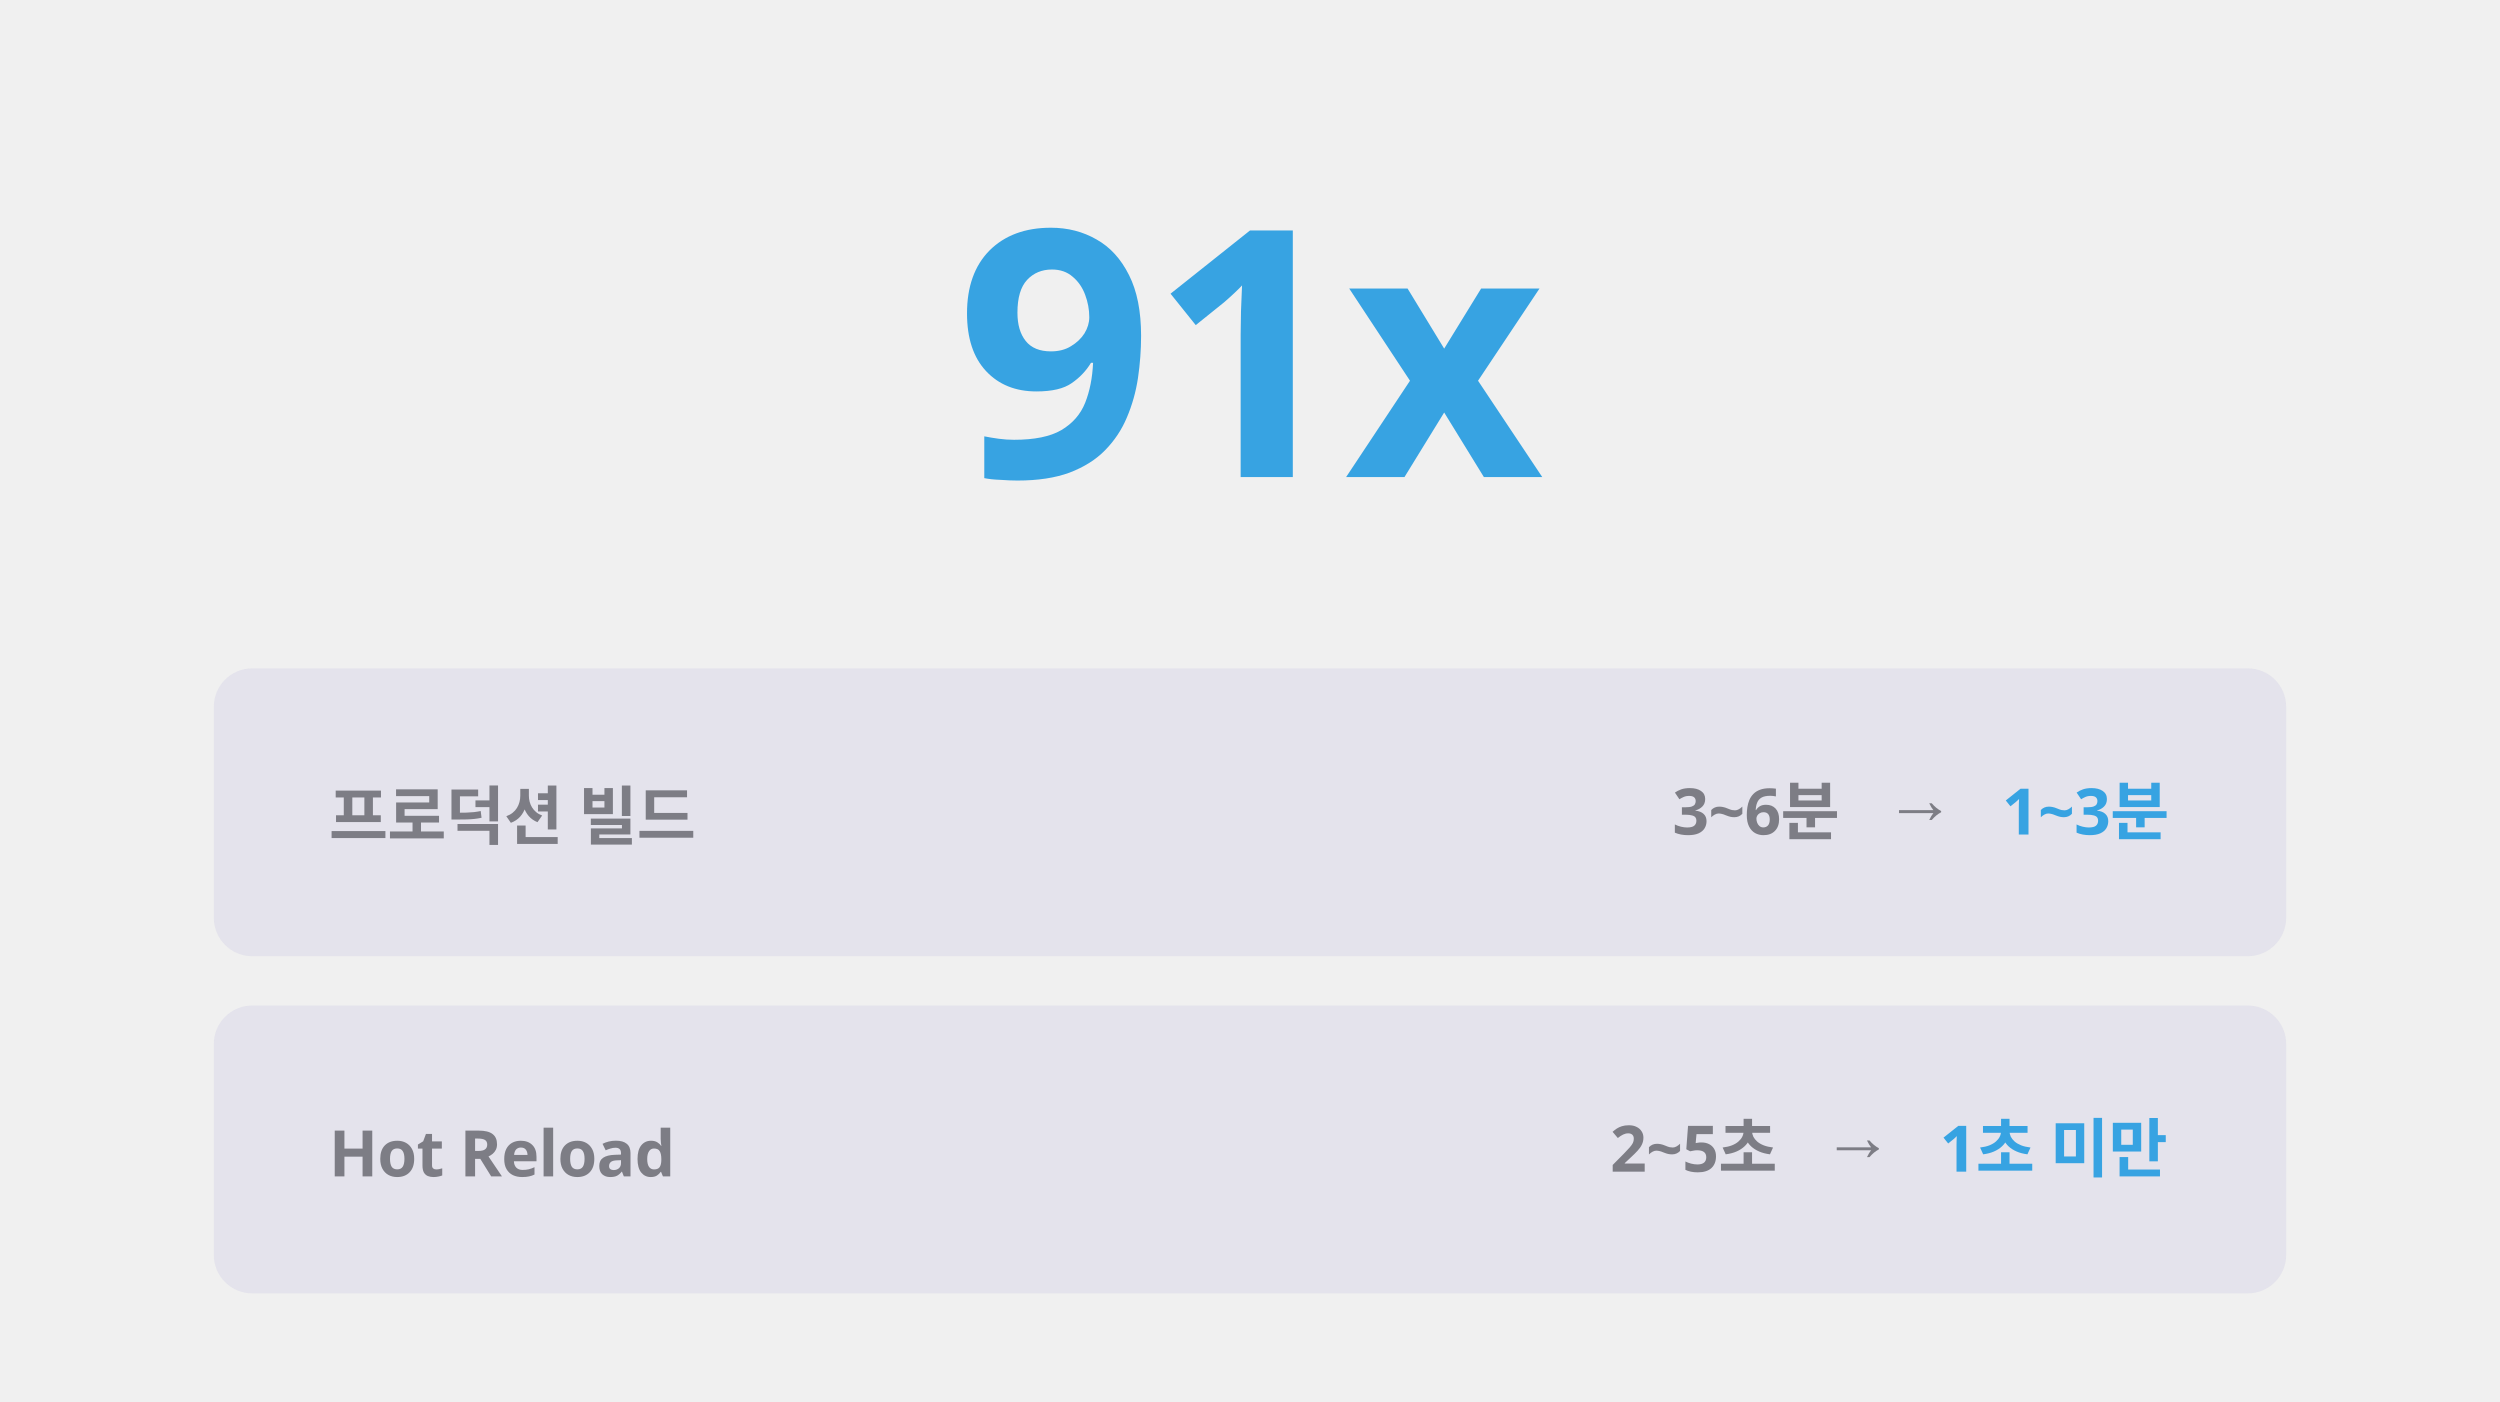
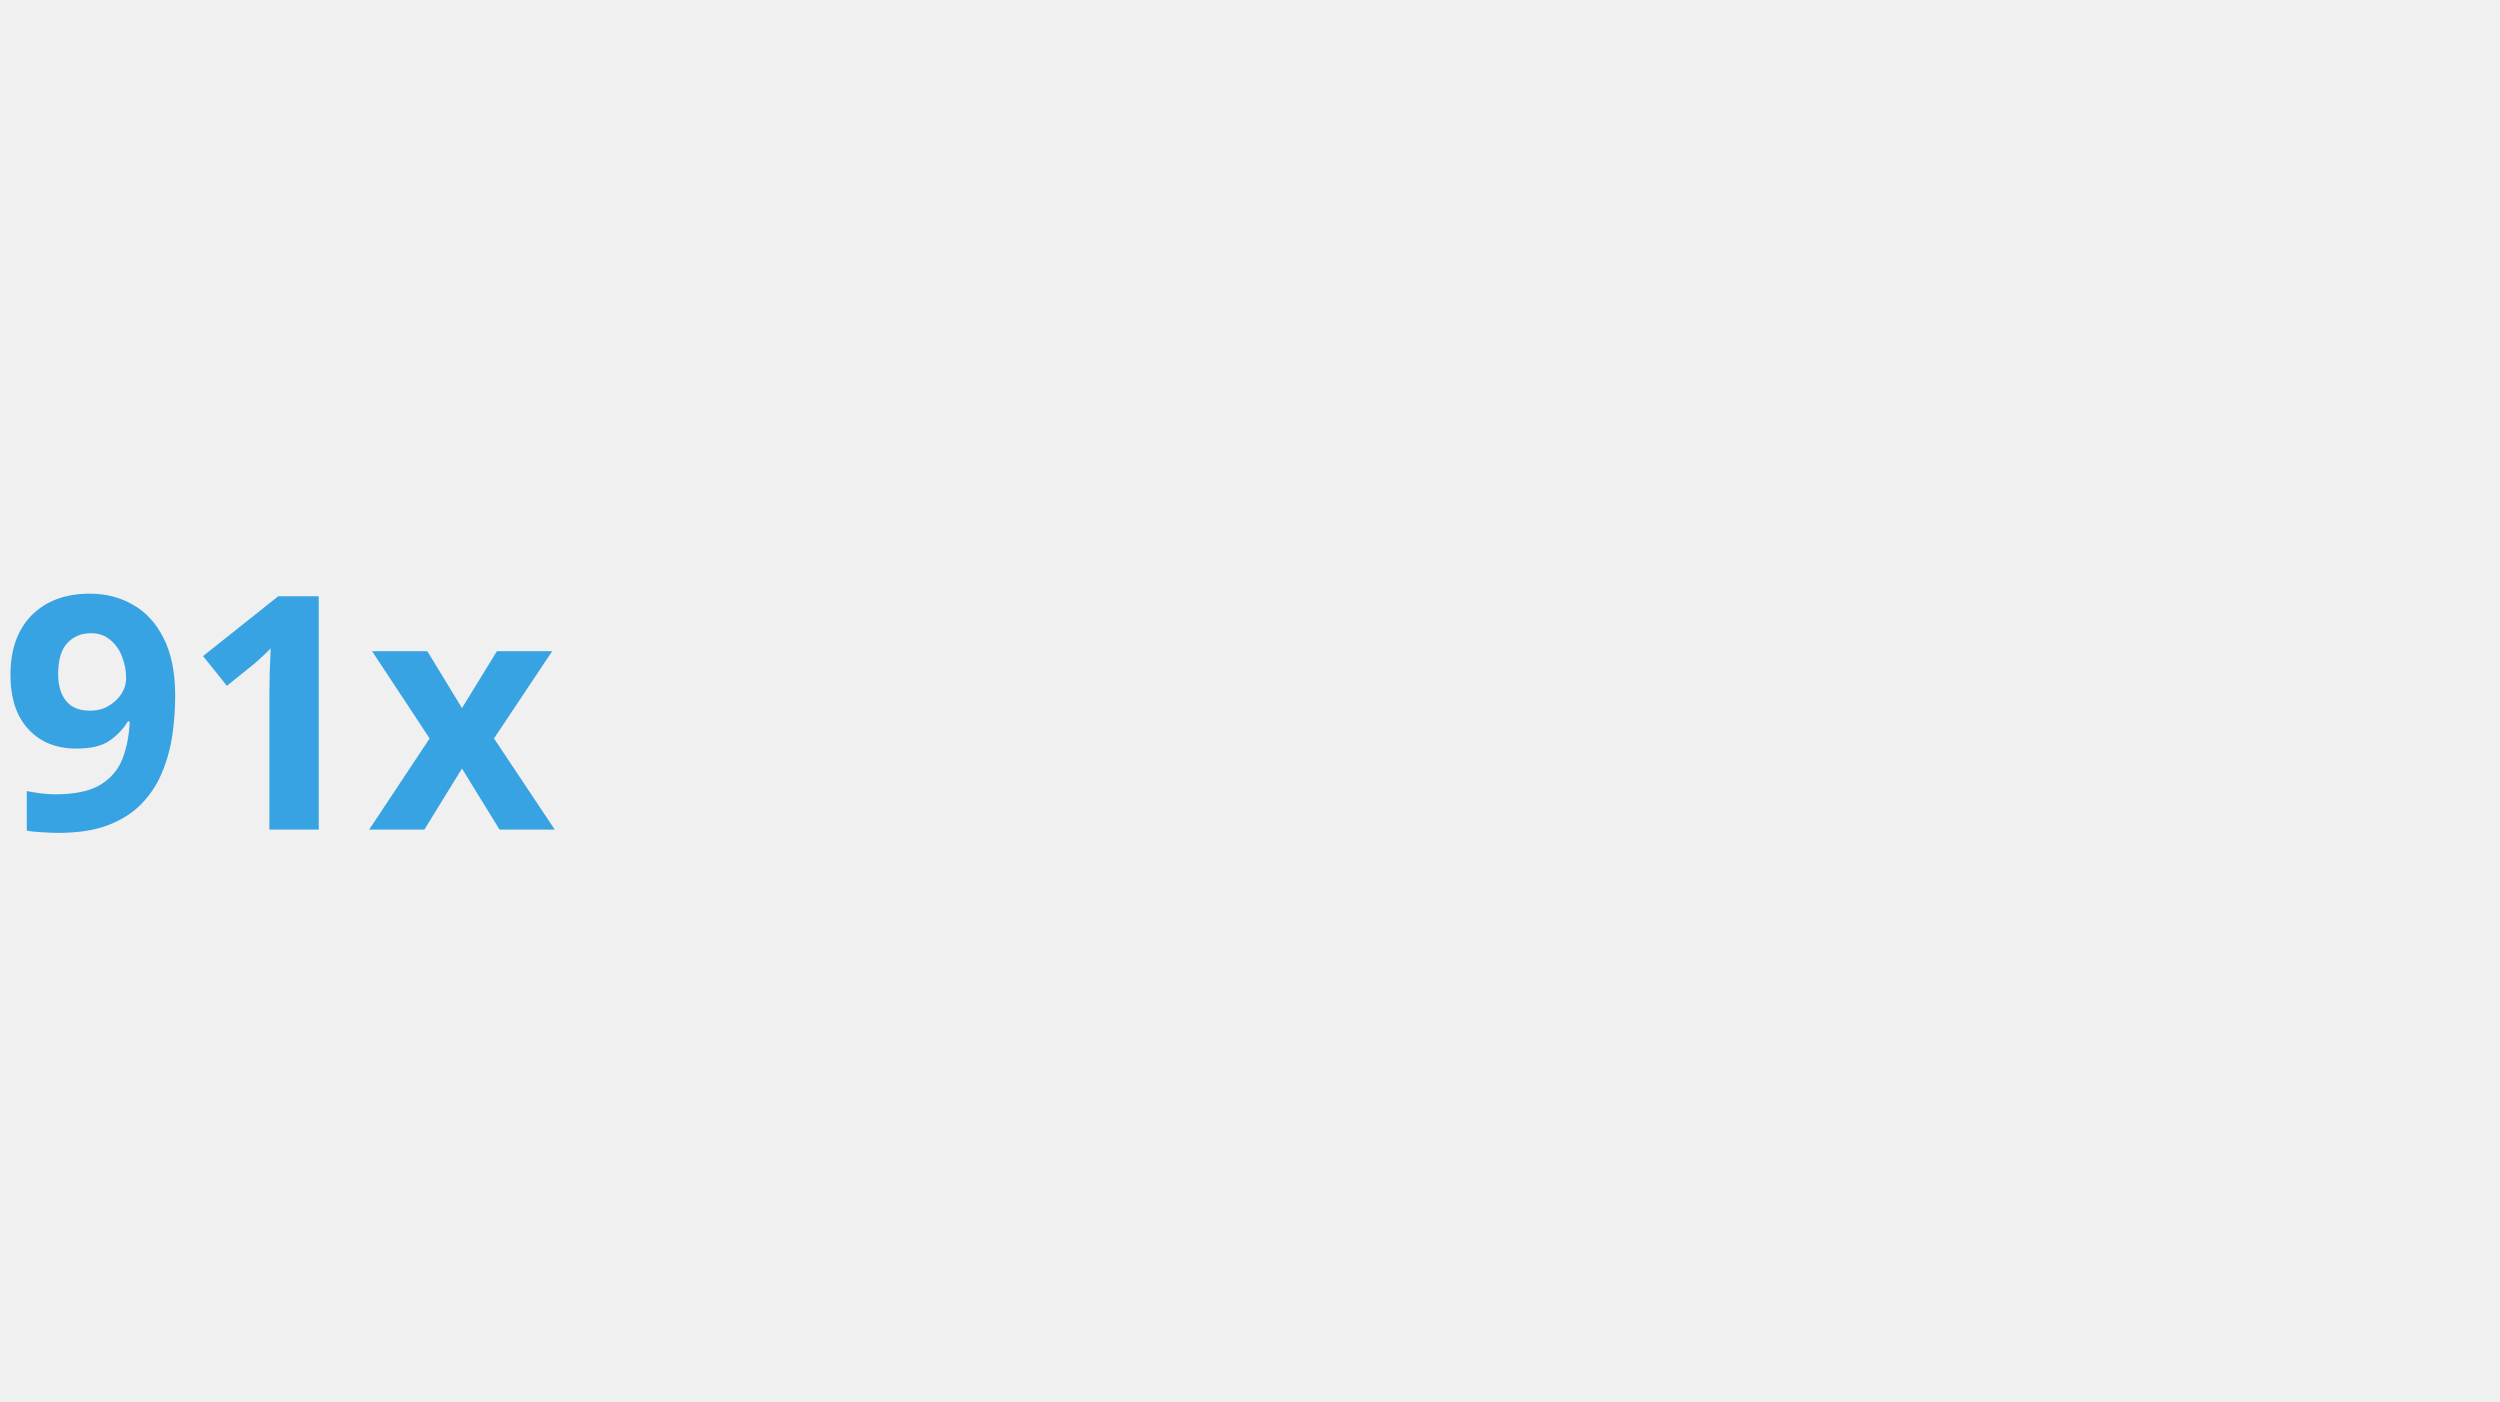
<svg xmlns="http://www.w3.org/2000/svg" width="562" height="315" viewBox="0 0 562 315" fill="none">
  <g clip-path="url(#clip0_1144_195)">
-     <path d="M256.517 75.495C256.517 78.652 256.284 81.81 255.818 84.967C255.352 88.073 254.524 91.023 253.334 93.819C252.195 96.562 250.564 99.021 248.442 101.195C246.372 103.317 243.706 104.999 240.445 106.242C237.236 107.432 233.328 108.027 228.721 108.027C227.634 108.027 226.366 107.976 224.916 107.872C223.467 107.82 222.25 107.691 221.267 107.484V98.089C222.302 98.296 223.389 98.477 224.528 98.633C225.667 98.788 226.806 98.865 227.944 98.865C232.551 98.865 236.097 98.141 238.581 96.692C241.118 95.19 242.904 93.146 243.939 90.558C244.974 87.969 245.569 84.967 245.725 81.551H245.259C244.172 83.363 242.722 84.89 240.911 86.132C239.151 87.374 236.511 87.995 232.991 87.995C228.281 87.995 224.502 86.468 221.655 83.414C218.808 80.361 217.385 76.038 217.385 70.448C217.385 64.444 219.067 59.733 222.432 56.317C225.848 52.901 230.455 51.192 236.252 51.192C240.031 51.192 243.447 52.072 246.501 53.832C249.555 55.54 251.988 58.206 253.8 61.83C255.611 65.401 256.517 69.956 256.517 75.495ZM236.485 60.587C234.208 60.587 232.344 61.364 230.895 62.917C229.445 64.469 228.721 66.928 228.721 70.293C228.721 72.984 229.342 75.107 230.584 76.659C231.826 78.212 233.716 78.989 236.252 78.989C238.012 78.989 239.513 78.6 240.755 77.824C242.05 77.048 243.059 76.09 243.784 74.951C244.508 73.761 244.871 72.544 244.871 71.302C244.871 69.594 244.56 67.912 243.939 66.255C243.318 64.599 242.386 63.253 241.144 62.218C239.901 61.131 238.349 60.587 236.485 60.587ZM290.623 107.251H278.899V75.184C278.899 73.838 278.925 72.079 278.977 69.904C279.08 67.731 279.158 65.815 279.21 64.159C278.951 64.469 278.381 65.039 277.501 65.867C276.673 66.644 275.897 67.342 275.172 67.963L268.805 73.088L263.137 66.022L280.995 51.814H290.623V107.251ZM316.965 85.588L303.3 64.858H316.421L324.652 78.368L332.959 64.858H346.081L332.261 85.588L346.702 107.251H333.581L324.652 92.732L315.723 107.251H302.601L316.965 85.588Z" fill="#37A3E2" />
-     <rect x="48.07" y="150.251" width="465.861" height="64.703" rx="8.627" fill="#D8D7E9" fill-opacity="0.5" />
-     <path d="M74.542 186.831H86.64V188.403H74.542V186.831ZM75.465 177.732H85.645V179.275H75.465V177.732ZM75.537 183.269H85.602V184.798H75.537V183.269ZM77.282 179.16H79.2V183.413H77.282V179.16ZM81.911 179.16H83.829V183.413H81.911V179.16ZM87.663 186.917H99.761V188.475H87.663V186.917ZM92.739 184.38H94.642V187.537H92.739V184.38ZM89.033 177.444H98.391V181.899H90.951V184.134H89.047V180.4H96.488V178.972H89.033V177.444ZM89.047 183.385H98.694V184.913H89.047V183.385ZM101.49 182.707H102.543C103.437 182.707 104.201 182.697 104.835 182.678C105.47 182.649 106.042 182.611 106.551 182.563C107.061 182.505 107.566 182.423 108.065 182.318L108.253 183.832C107.734 183.947 107.21 184.033 106.681 184.091C106.152 184.149 105.556 184.187 104.893 184.206C104.239 184.226 103.456 184.235 102.543 184.235H101.49V182.707ZM101.49 177.487H107.489V179.015H103.394V183.125H101.49V177.487ZM102.846 185.23H111.959V189.945H110.026V186.759H102.846V185.23ZM110.026 176.579H111.959V184.653H110.026V176.579ZM106.883 179.924H110.531V181.438H106.883V179.924ZM120.941 178.323H123.609V179.852H120.941V178.323ZM120.941 180.89H123.609V182.418H120.941V180.89ZM116.961 177.343H118.504V178.886C118.504 179.809 118.374 180.674 118.115 181.481C117.855 182.289 117.456 182.995 116.918 183.601C116.38 184.197 115.687 184.653 114.841 184.971L113.818 183.486C114.375 183.284 114.851 183.024 115.245 182.707C115.639 182.39 115.961 182.029 116.211 181.625C116.461 181.212 116.649 180.775 116.774 180.313C116.899 179.842 116.961 179.366 116.961 178.886V177.343ZM117.35 177.343H118.893V178.886C118.893 179.338 118.951 179.789 119.066 180.241C119.182 180.683 119.36 181.101 119.6 181.496C119.84 181.89 120.148 182.245 120.523 182.563C120.898 182.88 121.349 183.135 121.878 183.327L120.826 184.827C120.037 184.509 119.384 184.053 118.865 183.457C118.355 182.861 117.975 182.169 117.725 181.38C117.475 180.592 117.35 179.76 117.35 178.886V177.343ZM123.147 176.593H125.079V186.47H123.147V176.593ZM116.24 188.172H125.368V189.715H116.24V188.172ZM116.24 185.576H118.158V189.152H116.24V185.576ZM139.797 176.593H141.715V183.442H139.797V176.593ZM132.818 184.019H141.715V187.581H134.721V188.979H132.832V186.225H139.812V185.461H132.818V184.019ZM132.832 188.403H142.047V189.859H132.832V188.403ZM131.29 177.155H133.193V178.655H135.875V177.155H137.778V183.024H131.29V177.155ZM133.193 180.097V181.539H135.875V180.097H133.193ZM145.16 182.75H154.547V184.264H145.16V182.75ZM143.747 186.773H155.845V188.33H143.747V186.773ZM145.16 177.674H154.446V179.232H147.063V183.385H145.16V177.674Z" fill="#7D7D85" />
-     <path d="M383.325 179.614C383.325 180.326 383.109 180.893 382.677 181.316C382.254 181.739 381.73 182.027 381.105 182.181V182.224C381.932 182.32 382.556 182.57 382.979 182.974C383.412 183.378 383.628 183.921 383.628 184.603C383.628 185.199 383.479 185.738 383.181 186.218C382.893 186.689 382.441 187.064 381.826 187.343C381.22 187.612 380.437 187.747 379.475 187.747C378.36 187.747 377.37 187.559 376.505 187.184V185.339C376.947 185.56 377.409 185.728 377.889 185.843C378.38 185.959 378.831 186.016 379.245 186.016C380.023 186.016 380.566 185.882 380.874 185.613C381.191 185.343 381.35 184.964 381.35 184.474C381.35 184.185 381.278 183.945 381.134 183.753C380.989 183.551 380.735 183.402 380.369 183.306C380.014 183.2 379.514 183.147 378.87 183.147H378.091V181.474H378.884C379.519 181.474 379.999 181.417 380.326 181.301C380.663 181.176 380.888 181.013 381.004 180.811C381.129 180.599 381.191 180.359 381.191 180.09C381.191 179.725 381.076 179.441 380.845 179.239C380.624 179.028 380.249 178.922 379.721 178.922C379.23 178.922 378.802 179.009 378.437 179.182C378.082 179.345 377.779 179.508 377.529 179.672L376.519 178.172C376.923 177.884 377.394 177.643 377.933 177.451C378.48 177.259 379.129 177.163 379.879 177.163C380.937 177.163 381.773 177.379 382.388 177.812C383.013 178.235 383.325 178.835 383.325 179.614ZM387.929 183.262C387.573 183.108 387.271 183.008 387.021 182.959C386.78 182.902 386.55 182.873 386.328 182.873C386.059 182.873 385.776 182.955 385.478 183.118C385.189 183.281 384.925 183.483 384.685 183.724V182.094C385.165 181.585 385.766 181.33 386.487 181.33C386.766 181.33 387.045 181.359 387.323 181.417C387.612 181.465 387.982 181.585 388.434 181.777C388.789 181.931 389.092 182.037 389.342 182.094C389.592 182.142 389.823 182.166 390.034 182.166C390.313 182.166 390.597 182.085 390.885 181.921C391.173 181.758 391.438 181.556 391.678 181.316V182.945C391.197 183.455 390.597 183.709 389.876 183.709C389.597 183.709 389.313 183.68 389.025 183.623C388.746 183.565 388.381 183.445 387.929 183.262ZM392.677 183.233C392.677 182.637 392.72 182.051 392.807 181.474C392.893 180.897 393.042 180.354 393.254 179.845C393.475 179.326 393.778 178.869 394.162 178.475C394.556 178.071 395.051 177.759 395.647 177.538C396.253 177.307 396.984 177.192 397.839 177.192C398.041 177.192 398.276 177.201 398.546 177.221C398.815 177.23 399.041 177.254 399.223 177.293V179.037C399.041 178.989 398.839 178.956 398.618 178.936C398.406 178.908 398.195 178.893 397.983 178.893C397.128 178.893 396.464 179.028 395.993 179.297C395.532 179.566 395.205 179.946 395.013 180.436C394.821 180.917 394.71 181.474 394.681 182.109H394.768C394.96 181.772 395.234 181.489 395.59 181.258C395.955 181.027 396.426 180.912 397.003 180.912C397.906 180.912 398.623 181.195 399.151 181.763C399.68 182.33 399.944 183.132 399.944 184.171C399.944 185.286 399.627 186.161 398.993 186.795C398.368 187.43 397.517 187.747 396.44 187.747C395.739 187.747 395.104 187.588 394.537 187.271C393.97 186.944 393.518 186.449 393.182 185.786C392.845 185.113 392.677 184.262 392.677 183.233ZM396.397 186.002C396.82 186.002 397.166 185.858 397.435 185.569C397.704 185.271 397.839 184.815 397.839 184.2C397.839 183.7 397.724 183.306 397.493 183.017C397.262 182.729 396.911 182.585 396.44 182.585C396.123 182.585 395.844 182.657 395.604 182.801C395.364 182.935 395.176 183.113 395.042 183.334C394.907 183.555 394.84 183.781 394.84 184.012C394.84 184.329 394.897 184.642 395.013 184.949C395.128 185.247 395.301 185.497 395.532 185.699C395.772 185.901 396.061 186.002 396.397 186.002ZM400.857 182.354H412.955V183.868H400.857V182.354ZM406.105 183.176H408.023V185.988H406.105V183.176ZM402.255 187.112H411.614V188.655H402.255V187.112ZM402.255 184.978H404.173V187.761H402.255V184.978ZM402.399 175.952H404.288V177.307H409.508V175.952H411.412V181.431H402.399V175.952ZM404.288 178.749V179.946H409.508V178.749H404.288Z" fill="#7D7D85" />
-     <path d="M434.624 182.12C434.327 181.771 434.017 181.258 433.694 180.581H434.257C434.918 181.357 435.621 181.935 436.366 182.315V182.597C435.621 182.977 434.918 183.555 434.257 184.331H433.694C434.017 183.654 434.327 183.141 434.624 182.792H426.897V182.12H434.624V182.12" fill="#7D7D85" />
-     <path d="M456.005 187.603H453.827V181.647C453.827 181.397 453.832 181.071 453.842 180.667C453.861 180.263 453.875 179.907 453.885 179.6C453.837 179.657 453.731 179.763 453.568 179.917C453.414 180.061 453.27 180.191 453.135 180.306L451.953 181.258L450.9 179.946L454.217 177.307H456.005V187.603ZM462.021 183.262C461.666 183.108 461.363 183.008 461.113 182.959C460.873 182.902 460.642 182.873 460.421 182.873C460.152 182.873 459.868 182.955 459.57 183.118C459.282 183.281 459.017 183.483 458.777 183.724V182.094C459.258 181.585 459.858 181.33 460.579 181.33C460.858 181.33 461.137 181.359 461.416 181.417C461.704 181.465 462.074 181.585 462.526 181.777C462.882 181.931 463.184 182.037 463.434 182.094C463.684 182.142 463.915 182.166 464.127 182.166C464.405 182.166 464.689 182.085 464.977 181.921C465.266 181.758 465.53 181.556 465.77 181.316V182.945C465.29 183.455 464.689 183.709 463.968 183.709C463.689 183.709 463.406 183.68 463.117 183.623C462.838 183.565 462.473 183.445 462.021 183.262ZM473.633 179.614C473.633 180.326 473.417 180.893 472.984 181.316C472.561 181.739 472.037 182.027 471.412 182.181V182.224C472.239 182.32 472.864 182.57 473.287 182.974C473.719 183.378 473.936 183.921 473.936 184.603C473.936 185.199 473.787 185.738 473.489 186.218C473.2 186.689 472.748 187.064 472.133 187.343C471.528 187.612 470.744 187.747 469.783 187.747C468.668 187.747 467.678 187.559 466.812 187.184V185.339C467.255 185.56 467.716 185.728 468.197 185.843C468.687 185.959 469.139 186.016 469.552 186.016C470.331 186.016 470.874 185.882 471.182 185.613C471.499 185.343 471.657 184.964 471.657 184.474C471.657 184.185 471.585 183.945 471.441 183.753C471.297 183.551 471.042 183.402 470.677 183.306C470.321 183.2 469.821 183.147 469.177 183.147H468.399V181.474H469.192C469.826 181.474 470.307 181.417 470.634 181.301C470.97 181.176 471.196 181.013 471.311 180.811C471.436 180.599 471.499 180.359 471.499 180.09C471.499 179.725 471.383 179.441 471.153 179.239C470.932 179.028 470.557 178.922 470.028 178.922C469.538 178.922 469.11 179.009 468.745 179.182C468.389 179.345 468.086 179.508 467.836 179.672L466.827 178.172C467.231 177.884 467.702 177.643 468.24 177.451C468.788 177.259 469.437 177.163 470.187 177.163C471.244 177.163 472.08 177.379 472.696 177.812C473.32 178.235 473.633 178.835 473.633 179.614ZM474.949 182.354H487.047V183.868H474.949V182.354ZM480.198 183.176H482.115V185.988H480.198V183.176ZM476.348 187.112H485.706V188.655H476.348V187.112ZM476.348 184.978H478.265V187.761H476.348V184.978ZM476.492 175.952H478.381V177.307H483.601V175.952H485.504V181.431H476.492V175.952ZM478.381 178.749V179.946H483.601V178.749H478.381Z" fill="#37A3E2" />
-     <rect x="48.07" y="226.046" width="465.861" height="64.703" rx="8.627" fill="#D8D7E9" fill-opacity="0.5" />
-     <path d="M83.684 264.457H81.507V260.016H77.426V264.457H75.249V254.162H77.426V258.199H81.507V254.162H83.684V264.457ZM93.11 260.506C93.11 261.813 92.763 262.823 92.071 263.534C91.389 264.246 90.456 264.601 89.274 264.601C88.543 264.601 87.89 264.443 87.313 264.125C86.746 263.808 86.299 263.347 85.972 262.741C85.645 262.126 85.482 261.381 85.482 260.506C85.482 259.199 85.823 258.194 86.505 257.492C87.188 256.791 88.125 256.44 89.317 256.44C90.058 256.44 90.711 256.598 91.278 256.916C91.846 257.233 92.293 257.694 92.619 258.3C92.946 258.896 93.11 259.631 93.11 260.506ZM87.674 260.506C87.674 261.285 87.798 261.876 88.048 262.28C88.308 262.674 88.726 262.871 89.303 262.871C89.87 262.871 90.279 262.674 90.528 262.28C90.788 261.876 90.918 261.285 90.918 260.506C90.918 259.727 90.788 259.146 90.528 258.761C90.279 258.367 89.865 258.17 89.288 258.17C88.721 258.17 88.308 258.367 88.048 258.761C87.798 259.146 87.674 259.727 87.674 260.506ZM98.058 262.885C98.298 262.885 98.529 262.861 98.75 262.813C98.971 262.765 99.192 262.707 99.413 262.64V264.241C99.182 264.337 98.894 264.419 98.548 264.486C98.211 264.563 97.841 264.601 97.438 264.601C96.966 264.601 96.543 264.524 96.169 264.371C95.803 264.217 95.51 263.952 95.289 263.577C95.078 263.193 94.972 262.664 94.972 261.991V258.199H93.948V257.291L95.13 256.57L95.75 254.911H97.12V256.584H99.326V258.199H97.12V261.991C97.12 262.289 97.207 262.515 97.38 262.669C97.553 262.813 97.779 262.885 98.058 262.885ZM107.623 254.162C109.026 254.162 110.06 254.416 110.723 254.926C111.396 255.435 111.732 256.209 111.732 257.247C111.732 257.718 111.641 258.132 111.458 258.487C111.285 258.833 111.05 259.131 110.752 259.381C110.463 259.622 110.151 259.819 109.815 259.973L112.843 264.457H110.42L107.969 260.506H106.801V264.457H104.624V254.162H107.623ZM107.464 255.95H106.801V258.732H107.507C108.228 258.732 108.743 258.612 109.05 258.372C109.368 258.132 109.526 257.776 109.526 257.305C109.526 256.815 109.358 256.469 109.022 256.267C108.695 256.055 108.176 255.95 107.464 255.95ZM117.07 256.44C118.156 256.44 119.016 256.752 119.651 257.377C120.285 257.992 120.603 258.872 120.603 260.016V261.054H115.527C115.546 261.66 115.724 262.135 116.06 262.482C116.407 262.828 116.882 263.001 117.488 263.001C117.998 263.001 118.459 262.953 118.872 262.856C119.286 262.751 119.713 262.592 120.156 262.381V264.039C119.771 264.231 119.363 264.371 118.93 264.457C118.507 264.553 117.993 264.601 117.387 264.601C116.599 264.601 115.902 264.457 115.296 264.169C114.691 263.871 114.215 263.424 113.869 262.828C113.523 262.232 113.35 261.482 113.35 260.578C113.35 259.655 113.503 258.891 113.811 258.285C114.128 257.67 114.566 257.209 115.123 256.901C115.681 256.594 116.33 256.44 117.07 256.44ZM117.084 257.968C116.671 257.968 116.325 258.103 116.046 258.372C115.777 258.641 115.618 259.059 115.57 259.627H118.584C118.574 259.146 118.449 258.752 118.209 258.444C117.969 258.127 117.594 257.968 117.084 257.968ZM124.349 264.457H122.201V253.498H124.349V264.457ZM133.602 260.506C133.602 261.813 133.256 262.823 132.564 263.534C131.881 264.246 130.949 264.601 129.766 264.601C129.036 264.601 128.382 264.443 127.805 264.125C127.238 263.808 126.791 263.347 126.464 262.741C126.137 262.126 125.974 261.381 125.974 260.506C125.974 259.199 126.315 258.194 126.998 257.492C127.68 256.791 128.618 256.44 129.81 256.44C130.55 256.44 131.203 256.598 131.771 256.916C132.338 257.233 132.785 257.694 133.112 258.3C133.438 258.896 133.602 259.631 133.602 260.506ZM128.166 260.506C128.166 261.285 128.291 261.876 128.541 262.28C128.8 262.674 129.218 262.871 129.795 262.871C130.362 262.871 130.771 262.674 131.021 262.28C131.28 261.876 131.41 261.285 131.41 260.506C131.41 259.727 131.28 259.146 131.021 258.761C130.771 258.367 130.358 258.17 129.781 258.17C129.214 258.17 128.8 258.367 128.541 258.761C128.291 259.146 128.166 259.727 128.166 260.506ZM138.463 256.425C139.521 256.425 140.328 256.656 140.886 257.118C141.453 257.569 141.737 258.266 141.737 259.208V264.457H140.237L139.819 263.39H139.761C139.425 263.813 139.069 264.121 138.694 264.313C138.319 264.505 137.805 264.601 137.151 264.601C136.449 264.601 135.868 264.399 135.406 263.996C134.945 263.582 134.714 262.953 134.714 262.107C134.714 261.27 135.007 260.655 135.594 260.261C136.18 259.857 137.06 259.636 138.233 259.598L139.602 259.554V259.208C139.602 258.795 139.492 258.492 139.271 258.3C139.059 258.108 138.761 258.012 138.377 258.012C137.992 258.012 137.617 258.069 137.252 258.185C136.887 258.29 136.521 258.425 136.156 258.588L135.45 257.132C135.873 256.911 136.339 256.738 136.848 256.613C137.367 256.488 137.906 256.425 138.463 256.425ZM138.766 260.838C138.074 260.857 137.593 260.982 137.324 261.213C137.055 261.443 136.92 261.746 136.92 262.121C136.92 262.448 137.017 262.683 137.209 262.828C137.401 262.962 137.651 263.03 137.959 263.03C138.42 263.03 138.809 262.895 139.127 262.626C139.444 262.347 139.602 261.958 139.602 261.458V260.809L138.766 260.838ZM146.286 264.601C145.411 264.601 144.695 264.26 144.138 263.577C143.59 262.885 143.316 261.871 143.316 260.535C143.316 259.189 143.594 258.17 144.152 257.478C144.71 256.786 145.44 256.44 146.344 256.44C146.911 256.44 147.377 256.55 147.742 256.771C148.108 256.993 148.396 257.267 148.608 257.593H148.68C148.651 257.44 148.617 257.218 148.579 256.93C148.54 256.632 148.521 256.329 148.521 256.022V253.498H150.67V264.457H149.026L148.608 263.433H148.521C148.31 263.76 148.026 264.039 147.67 264.27C147.315 264.491 146.853 264.601 146.286 264.601ZM147.036 262.885C147.632 262.885 148.05 262.712 148.29 262.366C148.531 262.011 148.656 261.482 148.665 260.78V260.549C148.665 259.78 148.545 259.194 148.305 258.79C148.074 258.386 147.642 258.185 147.007 258.185C146.536 258.185 146.166 258.391 145.897 258.805C145.628 259.208 145.493 259.795 145.493 260.564C145.493 261.333 145.628 261.914 145.897 262.309C146.166 262.693 146.546 262.885 147.036 262.885Z" fill="#7D7D85" />
-     <path d="M369.729 263.397H362.534V261.883L365.115 259.273C365.634 258.735 366.052 258.288 366.369 257.932C366.687 257.567 366.917 257.24 367.062 256.952C367.206 256.654 367.278 256.337 367.278 256C367.278 255.587 367.162 255.279 366.932 255.077C366.711 254.876 366.408 254.775 366.023 254.775C365.629 254.775 365.245 254.866 364.87 255.049C364.495 255.231 364.101 255.491 363.687 255.827L362.505 254.429C362.803 254.169 363.115 253.929 363.442 253.708C363.779 253.486 364.163 253.309 364.596 253.174C365.038 253.03 365.567 252.958 366.182 252.958C366.855 252.958 367.432 253.083 367.912 253.333C368.403 253.573 368.777 253.905 369.037 254.328C369.306 254.741 369.441 255.212 369.441 255.741C369.441 256.308 369.325 256.827 369.095 257.298C368.874 257.769 368.547 258.235 368.114 258.697C367.691 259.158 367.177 259.668 366.571 260.225L365.245 261.465V261.566H369.729V263.397ZM373.929 259.057C373.573 258.903 373.271 258.802 373.021 258.754C372.78 258.697 372.55 258.668 372.328 258.668C372.059 258.668 371.776 258.75 371.478 258.913C371.189 259.076 370.925 259.278 370.685 259.519V257.889C371.165 257.38 371.766 257.125 372.487 257.125C372.766 257.125 373.045 257.154 373.323 257.211C373.612 257.26 373.982 257.38 374.434 257.572C374.789 257.726 375.092 257.832 375.342 257.889C375.592 257.937 375.823 257.961 376.034 257.961C376.313 257.961 376.597 257.88 376.885 257.716C377.173 257.553 377.438 257.351 377.678 257.111V258.74C377.197 259.249 376.597 259.504 375.876 259.504C375.597 259.504 375.313 259.475 375.025 259.418C374.746 259.36 374.381 259.24 373.929 259.057ZM382.498 256.822C383.123 256.822 383.68 256.942 384.171 257.183C384.661 257.423 385.045 257.774 385.324 258.235C385.613 258.697 385.757 259.269 385.757 259.951C385.757 261.066 385.411 261.946 384.719 262.59C384.027 263.224 383.003 263.542 381.647 263.542C381.109 263.542 380.599 263.494 380.119 263.397C379.648 263.301 379.234 263.162 378.879 262.979V261.105C379.234 261.287 379.662 261.446 380.162 261.581C380.662 261.706 381.133 261.768 381.575 261.768C382.219 261.768 382.71 261.638 383.046 261.379C383.392 261.11 383.565 260.696 383.565 260.139C383.565 259.1 382.878 258.581 381.503 258.581C381.234 258.581 380.955 258.61 380.667 258.668C380.378 258.716 380.138 258.764 379.946 258.812L379.081 258.351L379.47 253.102H385.05V254.948H381.373L381.186 256.966C381.349 256.938 381.522 256.909 381.705 256.88C381.897 256.841 382.162 256.822 382.498 256.822ZM386.871 261.609H398.969V263.167H386.871V261.609ZM391.961 259.028H393.864V262.403H391.961V259.028ZM391.947 254.097H393.634V254.385C393.634 255.029 393.509 255.635 393.259 256.202C393.009 256.76 392.639 257.264 392.149 257.716C391.668 258.168 391.077 258.548 390.375 258.855C389.673 259.163 388.861 259.374 387.938 259.49L387.246 257.961C388.063 257.865 388.765 257.702 389.351 257.471C389.947 257.231 390.433 256.942 390.808 256.606C391.192 256.269 391.476 255.914 391.658 255.539C391.851 255.154 391.947 254.77 391.947 254.385V254.097ZM392.192 254.097H393.879V254.385C393.879 254.77 393.97 255.154 394.153 255.539C394.345 255.914 394.629 256.269 395.004 256.606C395.388 256.942 395.878 257.231 396.474 257.471C397.07 257.702 397.772 257.865 398.58 257.961L397.887 259.49C396.965 259.374 396.152 259.163 395.451 258.855C394.749 258.548 394.153 258.168 393.663 257.716C393.182 257.264 392.817 256.76 392.567 256.202C392.317 255.635 392.192 255.029 392.192 254.385V254.097ZM387.895 253.131H397.916V254.659H387.895V253.131ZM391.961 251.501H393.864V253.751H391.961V251.501Z" fill="#7D7D85" />
-     <path d="M420.624 257.915C420.327 257.566 420.017 257.053 419.694 256.376H420.257C420.918 257.152 421.621 257.73 422.366 258.11V258.392C421.621 258.772 420.918 259.35 420.257 260.126H419.694C420.017 259.449 420.327 258.936 420.624 258.587H412.897V257.915H420.624V257.915" fill="#7D7D85" />
-     <path d="M442.005 263.397H439.827V257.442C439.827 257.192 439.832 256.865 439.842 256.462C439.861 256.058 439.875 255.702 439.885 255.395C439.837 255.452 439.731 255.558 439.568 255.712C439.414 255.856 439.27 255.986 439.135 256.101L437.953 257.053L436.9 255.741L440.217 253.102H442.005V263.397ZM444.748 261.609H456.846V263.167H444.748V261.609ZM449.838 259.028H451.742V262.403H449.838V259.028ZM449.824 254.097H451.511V254.385C451.511 255.029 451.386 255.635 451.136 256.202C450.886 256.76 450.516 257.264 450.026 257.716C449.545 258.168 448.954 258.548 448.252 258.855C447.55 259.163 446.738 259.374 445.815 259.49L445.123 257.961C445.94 257.865 446.642 257.702 447.228 257.471C447.824 257.231 448.31 256.942 448.685 256.606C449.069 256.269 449.353 255.914 449.535 255.539C449.728 255.154 449.824 254.77 449.824 254.385V254.097ZM450.069 254.097H451.756V254.385C451.756 254.77 451.847 255.154 452.03 255.539C452.222 255.914 452.506 256.269 452.881 256.606C453.265 256.942 453.755 257.231 454.351 257.471C454.947 257.702 455.649 257.865 456.457 257.961L455.765 259.49C454.842 259.374 454.029 259.163 453.328 258.855C452.626 258.548 452.03 258.168 451.54 257.716C451.059 257.264 450.694 256.76 450.444 256.202C450.194 255.635 450.069 255.029 450.069 254.385V254.097ZM445.772 253.131H455.793V254.659H445.772V253.131ZM449.838 251.501H451.742V253.751H449.838V251.501ZM462.119 252.511H468.536V261.494H462.119V252.511ZM466.661 254.025H464.008V259.98H466.661V254.025ZM470.627 251.3H472.544V264.695H470.627V251.3ZM474.966 252.41H481.339V258.87H474.966V252.41ZM479.45 253.938H476.855V257.356H479.45V253.938ZM483.17 251.328H485.088V261.062H483.17V251.328ZM484.555 255.178H486.862V256.75H484.555V255.178ZM476.48 262.907H485.564V264.45H476.48V262.907ZM476.48 260.11H478.412V263.686H476.48V260.11Z" fill="#37A3E2" />
+     <path d="M39.38 156.451C39.38 159.439 39.159 162.427 38.718 165.414C38.278 168.353 37.494 171.145 36.367 173.79C35.29 176.386 33.747 178.712 31.739 180.769C29.78 182.778 27.257 184.369 24.171 185.545C21.135 186.671 17.437 187.235 13.078 187.235C12.049 187.235 10.849 187.186 9.478 187.088C8.106 187.039 6.955 186.916 6.024 186.72V177.831C7.004 178.027 8.033 178.198 9.11 178.345C10.188 178.492 11.265 178.565 12.343 178.565C16.702 178.565 20.057 177.88 22.408 176.508C24.808 175.088 26.498 173.153 27.478 170.704C28.457 168.255 29.02 165.414 29.167 162.182H28.727C27.698 163.896 26.326 165.341 24.612 166.516C22.947 167.692 20.449 168.28 17.118 168.28C12.661 168.28 9.086 166.835 6.392 163.945C3.698 161.055 2.351 156.965 2.351 151.676C2.351 145.994 3.943 141.537 7.127 138.304C10.359 135.071 14.718 133.455 20.204 133.455C23.78 133.455 27.012 134.288 29.902 135.953C32.792 137.569 35.094 140.092 36.808 143.52C38.522 146.9 39.38 151.21 39.38 156.451ZM20.424 142.345C18.269 142.345 16.506 143.08 15.135 144.549C13.763 146.018 13.078 148.345 13.078 151.529C13.078 154.076 13.665 156.084 14.841 157.553C16.016 159.022 17.804 159.757 20.204 159.757C21.869 159.757 23.29 159.39 24.465 158.655C25.69 157.92 26.645 157.014 27.331 155.937C28.016 154.81 28.359 153.659 28.359 152.484C28.359 150.867 28.065 149.276 27.478 147.708C26.89 146.141 26.008 144.867 24.833 143.888C23.657 142.859 22.188 142.345 20.424 142.345ZM71.652 186.5H60.558V156.157C60.558 154.884 60.583 153.218 60.632 151.161C60.73 149.104 60.803 147.292 60.852 145.724C60.607 146.018 60.069 146.557 59.236 147.341C58.452 148.076 57.718 148.737 57.032 149.324L51.007 154.173L45.644 147.488L62.542 134.043H71.652V186.5ZM96.578 166.002L83.647 146.386H96.064L103.851 159.169L111.712 146.386H124.129L111.051 166.002L124.717 186.5H112.3L103.851 172.761L95.402 186.5H82.986L96.578 166.002Z" fill="#37A3E2" />
  </g>
  <defs>
    <clipPath id="clip0_1144_195">
      <rect width="562" height="315" fill="white" />
    </clipPath>
  </defs>
</svg>
